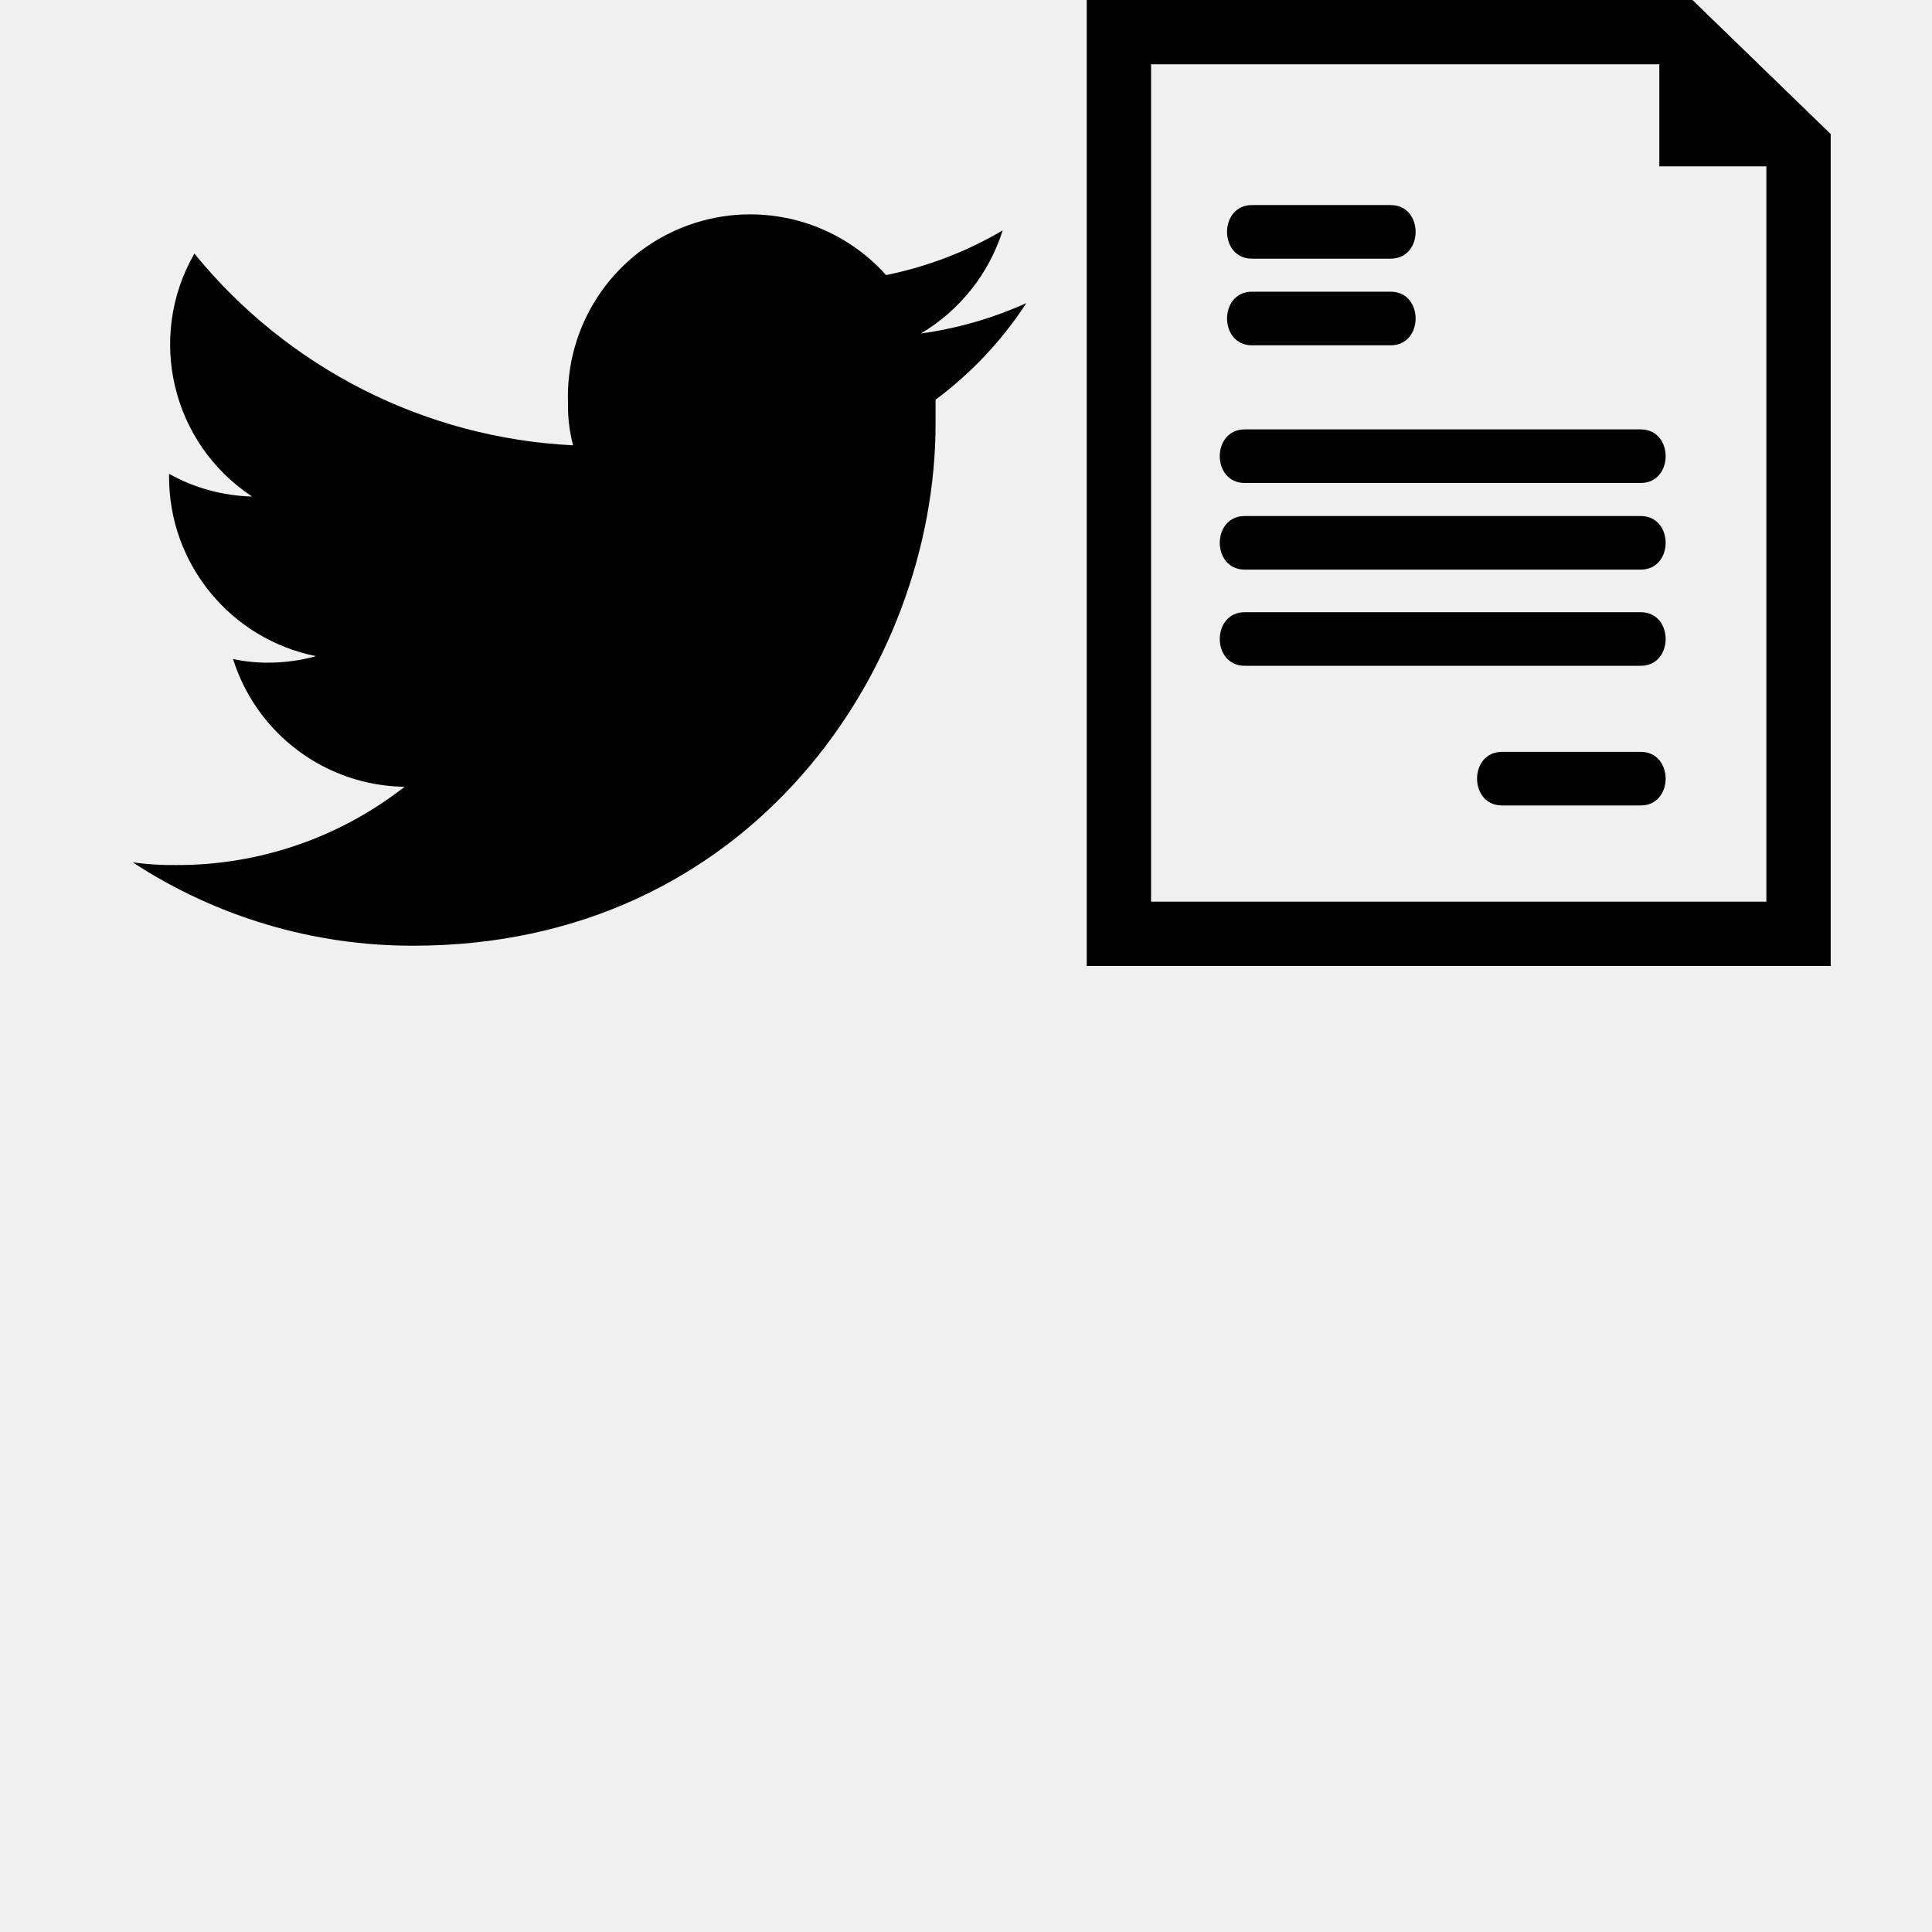
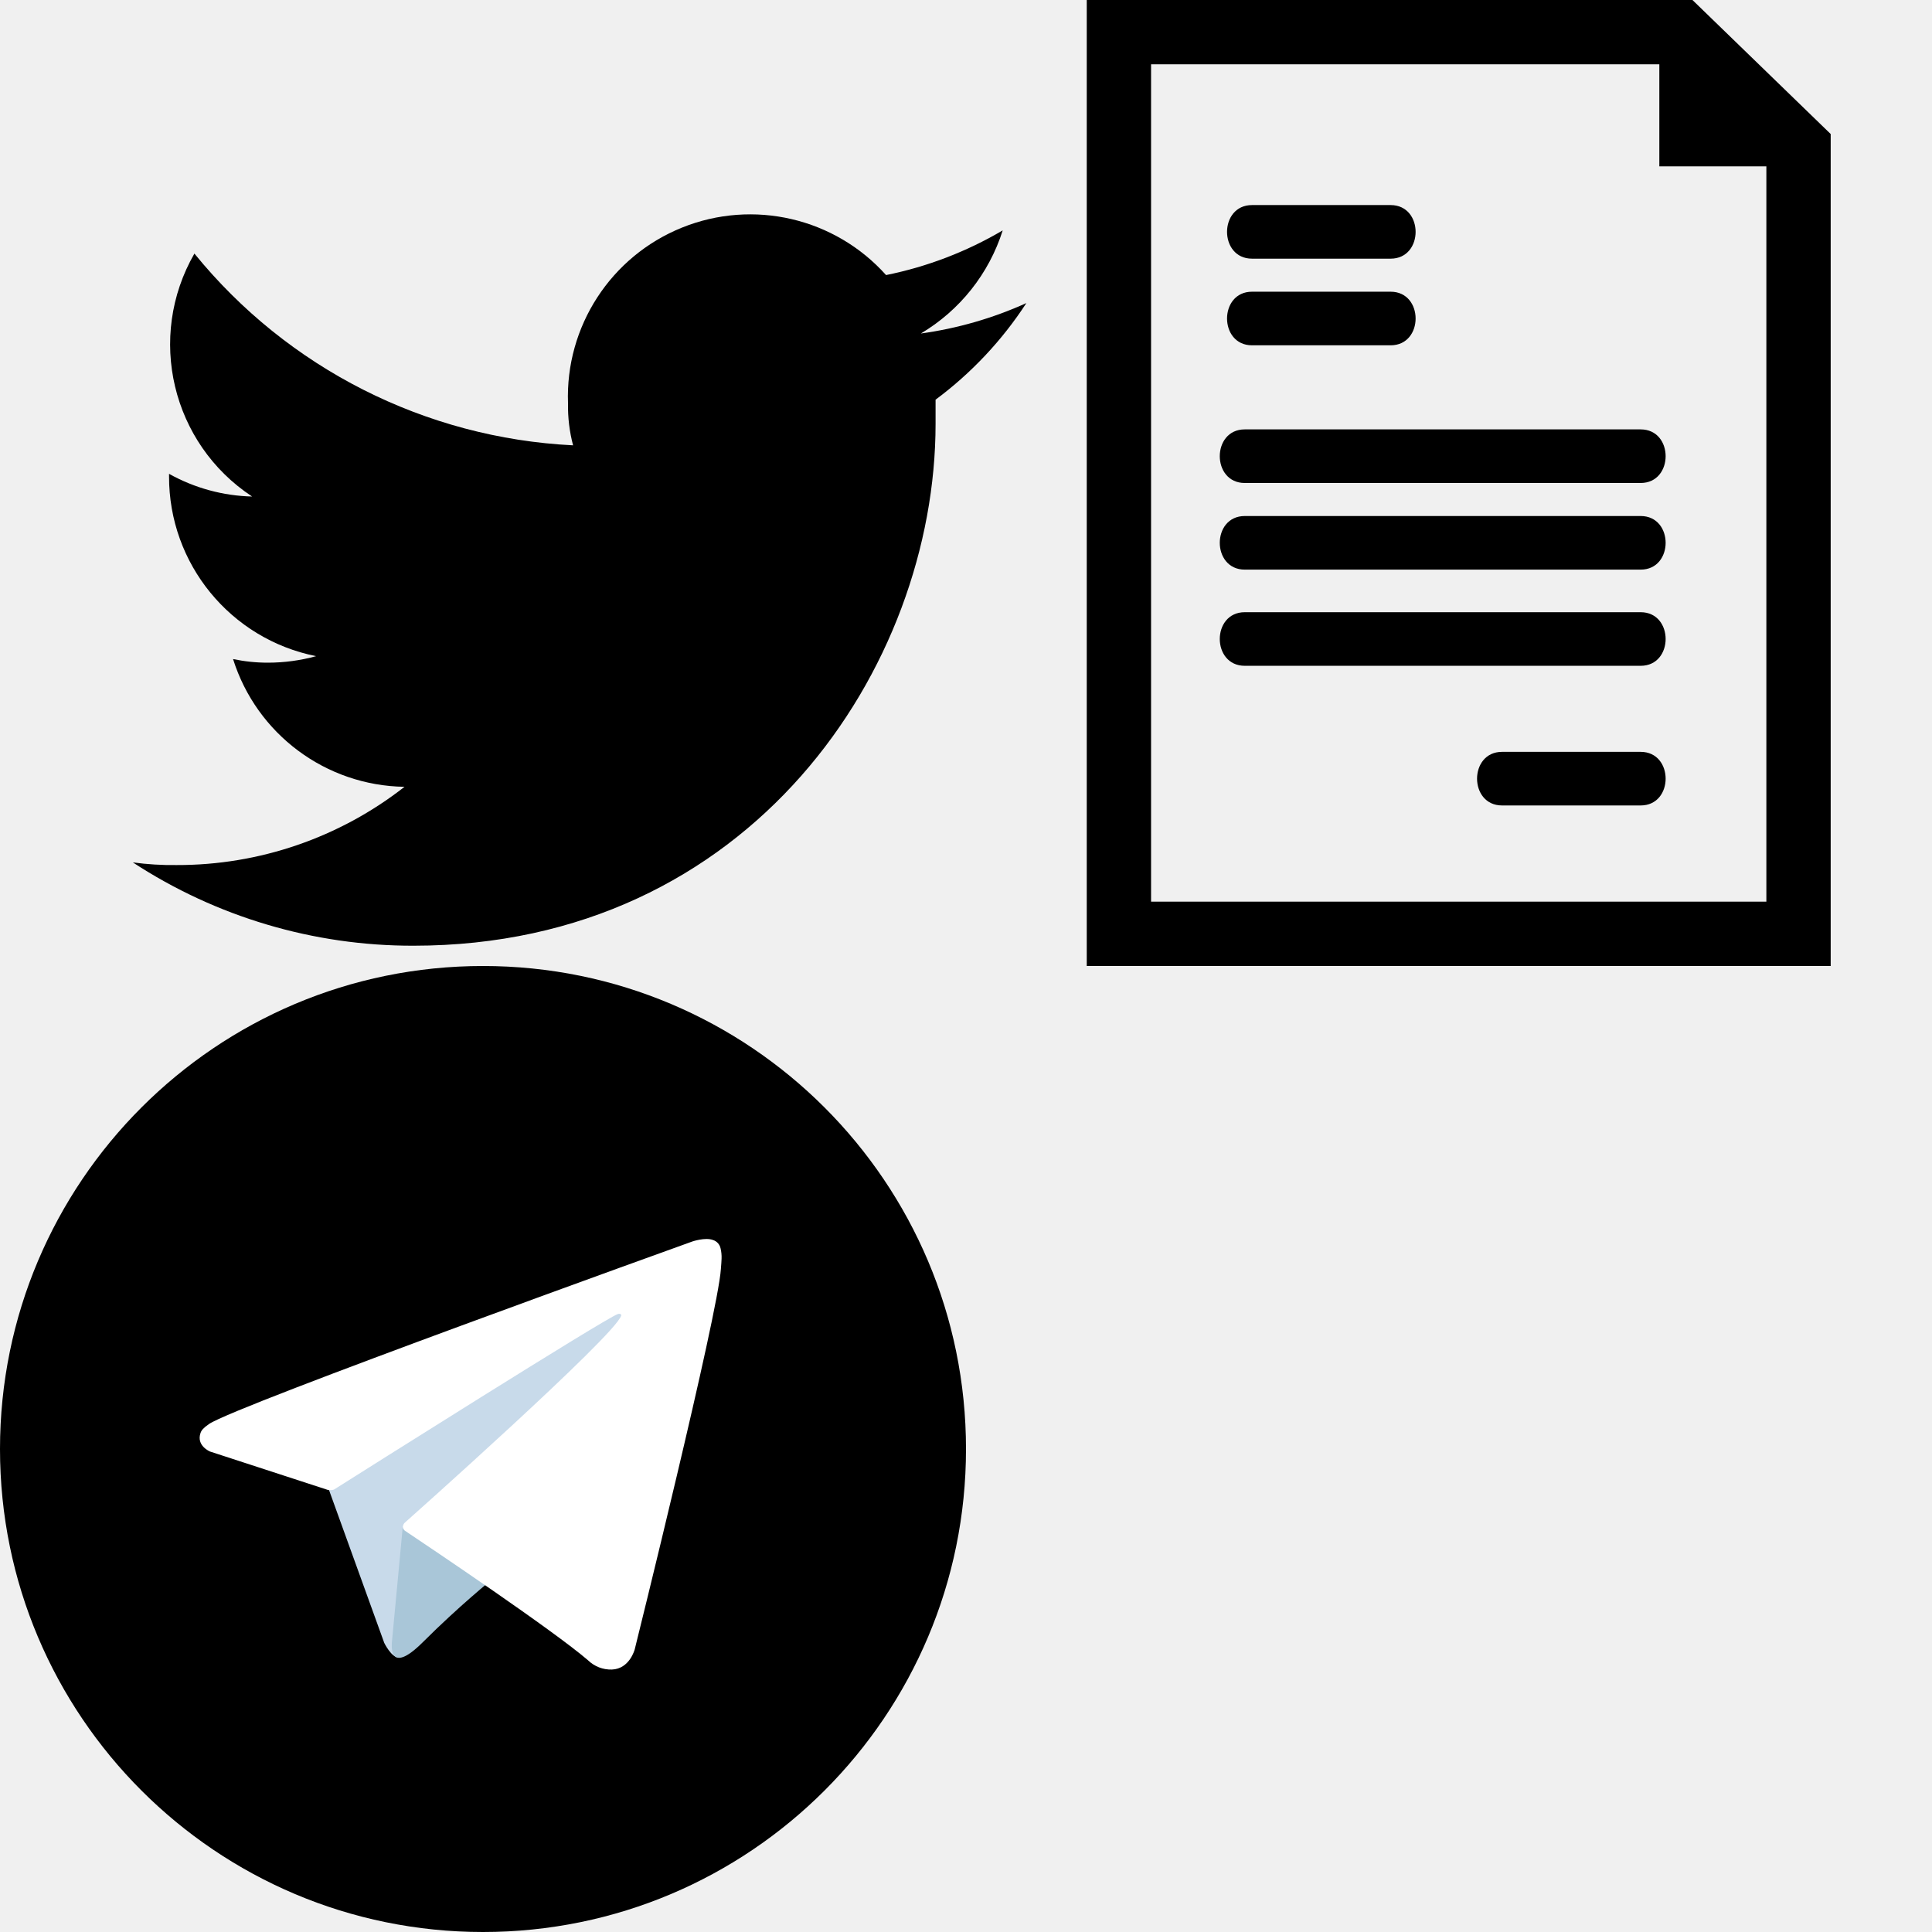
<svg xmlns="http://www.w3.org/2000/svg" width="32px" height="32px" viewBox="0 0 80 80">
  <g id="twitter">
    <path d="m 38.74,16.55 v 1 c 0,10.07 -7.64,21.61 -21.62,21.61 A 21.14,21.14 0 0 1 5.5,35.71 a 12.22,12.22 0 0 0 1.81,0.11 15.25,15.25 0 0 0 9.44,-3.24 7.56,7.56 0 0 1 -7.1,-5.29 6.9,6.9 0 0 0 1.44,0.15 7.53,7.53 0 0 0 2,-0.27 A 7.57,7.57 0 0 1 7,19.72 v -0.1 a 7.42,7.42 0 0 0 3.44,0.94 7.54,7.54 0 0 1 -2.39,-10.06 21.58,21.58 0 0 0 15.68,7.94 6.38,6.38 0 0 1 -0.21,-1.74 7.55,7.55 0 0 1 13.17,-5.31 15.59,15.59 0 0 0 4.83,-1.85 7.65,7.65 0 0 1 -3.39,4.27 15.87,15.87 0 0 0 4.37,-1.26 15.56,15.56 0 0 1 -3.76,4 z" />
  </g>
  <g id="page" transform="matrix(0.1707348,0,0,0.17073,40.40194,0)">
    <path d="m 161.269,148.48 c -11.207,0 -84.81,0 -96.014,0 -8.082,0 -8.082,13 0,13 11.205,0 84.807,0 96.014,0 8.079,0 8.079,-13 0,-13 z" />
    <path d="m 161.269,182.35 c -11.207,0 -22.409,0 -33.616,0 -8.082,0 -8.082,13 0,13 11.207,0 22.409,0 33.616,0 8.079,0 8.079,-13 0,-13 z" />
    <path d="m 65.254,104.142 c -8.082,0 -8.082,13 0,13 11.205,0 84.807,0 96.014,0 8.079,0 8.079,-13 0,-13 -11.206,0 -84.804,0 -96.014,0 z" />
    <path d="m 161.269,125.152 c -11.207,0 -84.81,0 -96.014,0 -8.082,0 -8.082,13 0,13 11.205,0 84.807,0 96.014,0 8.079,0 8.079,-13 0,-13 z" />
    <path d="m 67.011,62.736 c 11.208,0 22.412,0 33.619,0 8.079,0 8.079,-13 0,-13 -11.207,0 -22.411,0 -33.619,0 -8.073,0 -8.073,13 0,13 z" />
    <path d="m 67.011,83.749 c 11.208,0 22.412,0 33.619,0 8.079,0 8.079,-13 0,-13 -11.207,0 -22.411,0 -33.619,0 -8.073,0 -8.073,13 0,13 z" />
    <path d="M 173.832,0 H 26.931 V 234.288 H 207.357 V 32.504 Z m 17.925,218.683 H 42.53 V 15.6 h 123.269 v 24.75 h 25.958 z" />
  </g>
+   <g id="telegram" transform="matrix(0.06666667,0,0,0.06666667,17.24294,55.34463)">
+     <circle cx="41.356" cy="69.831" r="300" />
+     <path d="m -55.572,91.761 35.593,98.515 c 0,0 4.45,9.217 9.215,9.217 4.765,0 75.638,-73.73 75.638,-73.73 l 78.812,-152.225 -197.987,92.793 z" fill="#c8daea" style="stroke-width:2.5" />
+     <path d="m -8.379,117.026 -6.833,72.615 c 0,0 -2.86,22.25 19.385,0 22.245,-22.25 43.537,-39.407 43.537,-39.407" fill="#a9c6d8" style="stroke-width:2.5" />
+     <path d="m -54.929,95.276 -73.215,-23.855 c 0,0 -8.75,-3.55 -5.933,-11.6 0.58,-1.66 1.75,-3.072 5.25,-5.5 16.223,-11.307 300.265,-113.4 300.265,-113.4 0,0 8.02,-2.703 12.75,-0.905 a 6.915,6.915 0 0 1 4.713,5.138 23.392,23.392 0 0 1 0.635,6.463 c -0.022,1.88 -0.25,3.623 -0.422,6.355 -1.73,27.913 -53.5,236.233 -53.5,236.233 0,0 -3.098,12.19 -14.195,12.607 a 20.325,20.325 0 0 1 -14.812,-5.73 C 84.828,182.348 9.558,131.763 -7.074,120.638 a 3.175,3.175 0 0 1 -1.365,-2.25 c -0.233,-1.173 1.042,-2.625 1.042,-2.625 0,0 131.065,-116.5 134.552,-128.73 0.27,-0.948 -0.75,-1.415 -2.12,-1 -8.705,3.203 -159.61,98.5 -176.265,109.017 a 8.025,8.025 0 0 1 -3.7,0.225 z" fill="#ffffff" style="stroke-width:2.5" />
+   </g>
</svg>
